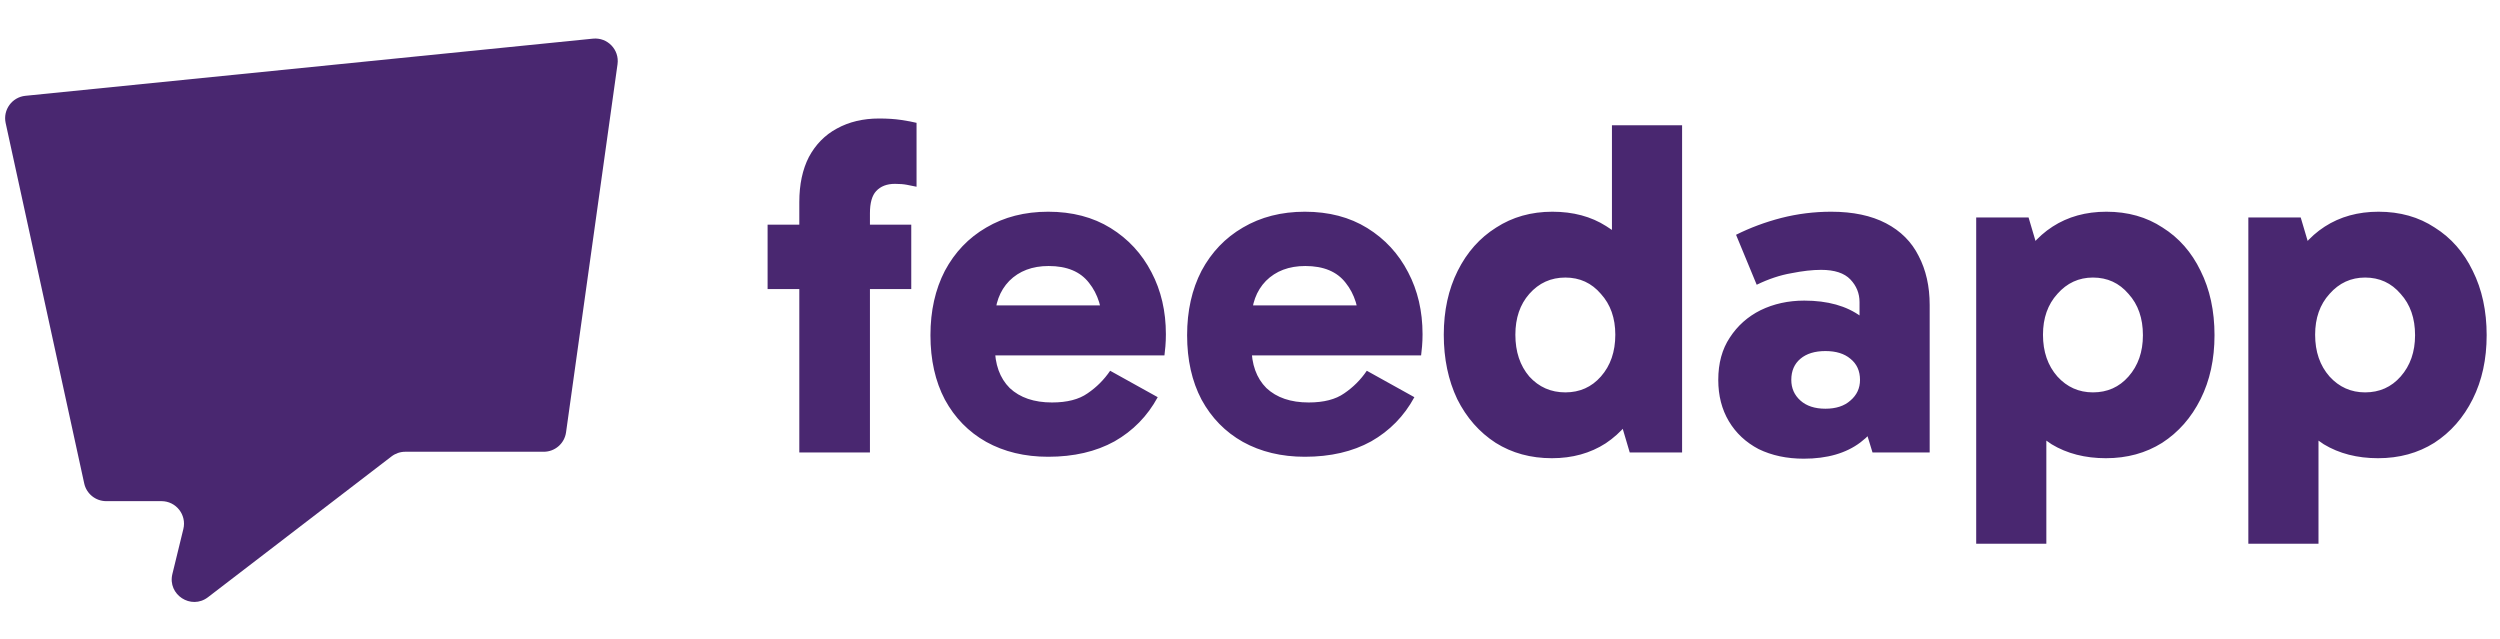
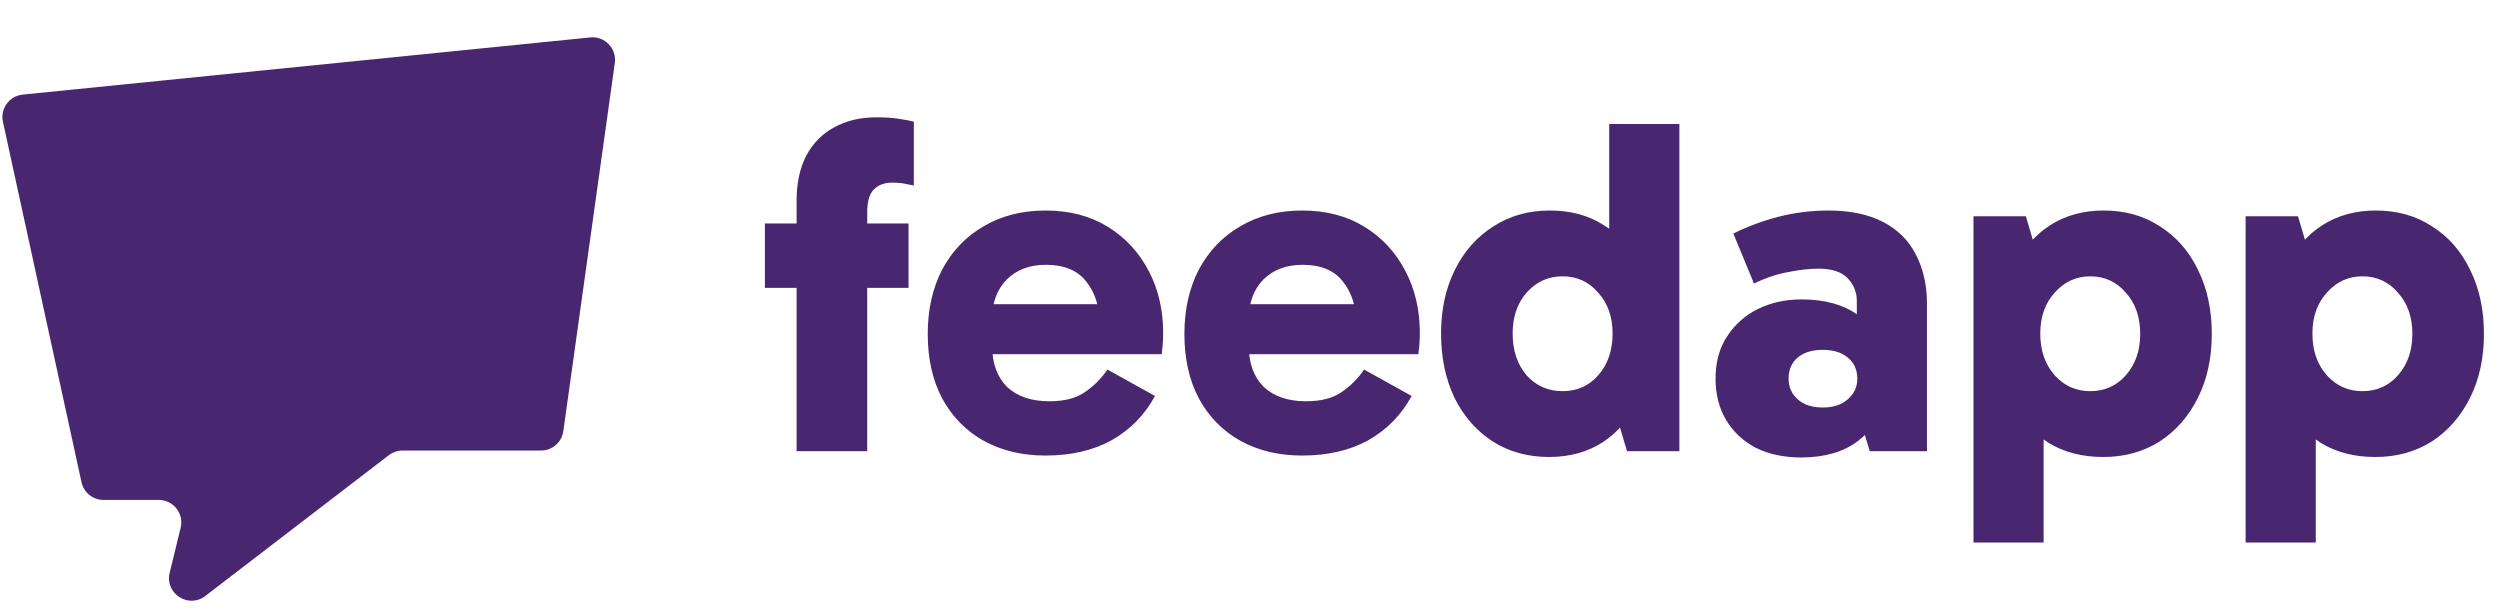
- <svg xmlns="http://www.w3.org/2000/svg" width="333" height="85" viewBox="0 0 333 85" fill="none">
-   <path d="M106.468 60.265V26.921C106.468 24.574 106.894 22.569 107.748 20.905C108.644 19.241 109.881 17.982 111.46 17.129C113.081 16.233 114.958 15.785 117.092 15.785C118.201 15.785 119.182 15.849 120.036 15.977C120.889 16.105 121.572 16.233 122.084 16.361V24.873C121.7 24.788 121.273 24.702 120.804 24.617C120.377 24.532 119.844 24.489 119.204 24.489C118.137 24.489 117.305 24.809 116.708 25.449C116.153 26.046 115.876 27.028 115.876 28.393V60.265H106.468ZM121.38 38.505H102.244V29.929H121.38V38.505ZM139.616 60.841C136.501 60.841 133.749 60.18 131.36 58.857C129.013 57.534 127.178 55.657 125.856 53.225C124.576 50.793 123.936 47.934 123.936 44.649C123.936 41.406 124.576 38.548 125.856 36.073C127.178 33.598 129.013 31.678 131.36 30.313C133.749 28.905 136.501 28.201 139.616 28.201C142.816 28.201 145.589 28.926 147.936 30.377C150.282 31.828 152.096 33.79 153.376 36.265C154.656 38.697 155.296 41.449 155.296 44.521C155.296 45.076 155.274 45.609 155.232 46.121C155.189 46.633 155.146 47.038 155.104 47.337H131.232V40.681H147.936L146.848 43.433C146.848 41.086 146.25 39.166 145.056 37.673C143.904 36.18 142.112 35.433 139.68 35.433C137.504 35.433 135.754 36.094 134.432 37.417C133.152 38.74 132.512 40.489 132.512 42.665V46.185C132.512 48.532 133.173 50.366 134.496 51.689C135.861 52.969 137.738 53.609 140.128 53.609C142.133 53.609 143.712 53.204 144.864 52.393C146.058 51.582 147.061 50.58 147.872 49.385L154.208 52.905C152.842 55.422 150.922 57.385 148.448 58.793C145.973 60.158 143.029 60.841 139.616 60.841ZM173.803 60.841C170.689 60.841 167.937 60.18 165.547 58.857C163.201 57.534 161.366 55.657 160.043 53.225C158.763 50.793 158.123 47.934 158.123 44.649C158.123 41.406 158.763 38.548 160.043 36.073C161.366 33.598 163.201 31.678 165.547 30.313C167.937 28.905 170.689 28.201 173.803 28.201C177.003 28.201 179.777 28.926 182.123 30.377C184.47 31.828 186.283 33.79 187.563 36.265C188.843 38.697 189.483 41.449 189.483 44.521C189.483 45.076 189.462 45.609 189.419 46.121C189.377 46.633 189.334 47.038 189.291 47.337H165.419V40.681H182.123L181.035 43.433C181.035 41.086 180.438 39.166 179.243 37.673C178.091 36.18 176.299 35.433 173.867 35.433C171.691 35.433 169.942 36.094 168.619 37.417C167.339 38.74 166.699 40.489 166.699 42.665V46.185C166.699 48.532 167.361 50.366 168.683 51.689C170.049 52.969 171.926 53.609 174.315 53.609C176.321 53.609 177.899 53.204 179.051 52.393C180.246 51.582 181.249 50.58 182.059 49.385L188.395 52.905C187.03 55.422 185.11 57.385 182.635 58.793C180.161 60.158 177.217 60.841 173.803 60.841ZM206.711 61.033C203.895 61.033 201.399 60.35 199.223 58.985C197.047 57.577 195.34 55.636 194.103 53.161C192.908 50.644 192.311 47.785 192.311 44.585C192.311 41.385 192.929 38.548 194.167 36.073C195.404 33.598 197.111 31.678 199.287 30.313C201.463 28.905 203.959 28.201 206.775 28.201C209.548 28.201 211.937 28.841 213.943 30.121C215.991 31.358 217.569 33.193 218.679 35.625C219.831 38.057 220.407 41.044 220.407 44.585C220.407 47.956 219.831 50.878 218.679 53.353C217.527 55.785 215.927 57.684 213.879 59.049C211.831 60.372 209.441 61.033 206.711 61.033ZM208.503 52.265C210.423 52.265 212.001 51.561 213.239 50.153C214.519 48.702 215.159 46.846 215.159 44.585C215.159 42.366 214.519 40.553 213.239 39.145C212.001 37.694 210.423 36.969 208.503 36.969C206.583 36.969 204.983 37.694 203.703 39.145C202.465 40.553 201.847 42.366 201.847 44.585C201.847 46.846 202.465 48.702 203.703 50.153C204.983 51.561 206.583 52.265 208.503 52.265ZM217.079 60.265L214.711 52.265H215.287V37.673H214.711V16.681H224.055V60.265H217.079ZM240.265 61.097C238.004 61.097 235.999 60.67 234.249 59.817C232.543 58.921 231.22 57.684 230.281 56.105C229.343 54.526 228.873 52.692 228.873 50.601C228.873 48.382 229.385 46.505 230.409 44.969C231.433 43.39 232.799 42.174 234.505 41.321C236.255 40.468 238.196 40.041 240.329 40.041C243.444 40.041 245.961 40.745 247.881 42.153C249.801 43.561 251.081 45.588 251.721 48.233L247.689 47.529V40.233C247.689 39.081 247.284 38.078 246.473 37.225C245.663 36.372 244.361 35.945 242.569 35.945C241.417 35.945 240.095 36.094 238.601 36.393C237.108 36.649 235.572 37.161 233.993 37.929L231.241 31.273C233.119 30.334 235.124 29.588 237.257 29.033C239.433 28.478 241.652 28.201 243.913 28.201C246.815 28.201 249.247 28.713 251.209 29.737C253.172 30.761 254.623 32.212 255.561 34.089C256.543 35.966 257.033 38.142 257.033 40.617V60.265H249.417L247.561 54.185L251.721 52.905C251.039 55.465 249.737 57.47 247.817 58.921C245.897 60.372 243.38 61.097 240.265 61.097ZM243.145 54.441C244.553 54.441 245.663 54.078 246.473 53.353C247.327 52.628 247.753 51.71 247.753 50.601C247.753 49.406 247.327 48.468 246.473 47.785C245.663 47.102 244.553 46.761 243.145 46.761C241.737 46.761 240.628 47.102 239.817 47.785C239.007 48.468 238.601 49.406 238.601 50.601C238.601 51.71 239.007 52.628 239.817 53.353C240.628 54.078 241.737 54.441 243.145 54.441ZM280.509 61.033C277.736 61.033 275.325 60.414 273.277 59.177C271.272 57.897 269.715 56.041 268.605 53.609C267.496 51.177 266.941 48.19 266.941 44.649C266.941 41.236 267.496 38.313 268.605 35.881C269.757 33.406 271.357 31.508 273.405 30.185C275.453 28.862 277.843 28.201 280.573 28.201C283.432 28.201 285.928 28.905 288.061 30.313C290.237 31.678 291.923 33.598 293.117 36.073C294.355 38.548 294.973 41.406 294.973 44.649C294.973 47.849 294.355 50.686 293.117 53.161C291.88 55.636 290.173 57.577 287.997 58.985C285.821 60.35 283.325 61.033 280.509 61.033ZM263.229 72.425V28.969H270.205L272.573 36.969H271.997V51.561H272.573V72.425H263.229ZM278.781 52.265C280.701 52.265 282.28 51.561 283.517 50.153C284.797 48.702 285.437 46.868 285.437 44.649C285.437 42.388 284.797 40.553 283.517 39.145C282.28 37.694 280.701 36.969 278.781 36.969C276.904 36.969 275.325 37.694 274.045 39.145C272.765 40.553 272.125 42.366 272.125 44.585C272.125 46.846 272.765 48.702 274.045 50.153C275.325 51.561 276.904 52.265 278.781 52.265ZM316.759 61.033C313.986 61.033 311.575 60.414 309.527 59.177C307.522 57.897 305.965 56.041 304.855 53.609C303.746 51.177 303.191 48.19 303.191 44.649C303.191 41.236 303.746 38.313 304.855 35.881C306.007 33.406 307.607 31.508 309.655 30.185C311.703 28.862 314.093 28.201 316.823 28.201C319.682 28.201 322.178 28.905 324.311 30.313C326.487 31.678 328.173 33.598 329.367 36.073C330.605 38.548 331.223 41.406 331.223 44.649C331.223 47.849 330.605 50.686 329.367 53.161C328.13 55.636 326.423 57.577 324.247 58.985C322.071 60.35 319.575 61.033 316.759 61.033ZM299.479 72.425V28.969H306.455L308.823 36.969H308.247V51.561H308.823V72.425H299.479ZM315.031 52.265C316.951 52.265 318.53 51.561 319.767 50.153C321.047 48.702 321.687 46.868 321.687 44.649C321.687 42.388 321.047 40.553 319.767 39.145C318.53 37.694 316.951 36.969 315.031 36.969C313.154 36.969 311.575 37.694 310.295 39.145C309.015 40.553 308.375 42.366 308.375 44.585C308.375 46.846 309.015 48.702 310.295 50.153C311.575 51.561 313.154 52.265 315.031 52.265Z" fill="#492770" />
-   <path d="M11.217 64.392L0.753 16.385C0.371 14.634 1.6 12.941 3.383 12.761L78.983 5.148C80.918 4.953 82.524 6.622 82.255 8.548L75.397 57.589C75.19 59.071 73.922 60.174 72.426 60.174H53.978C53.318 60.174 52.676 60.392 52.152 60.794L27.702 79.55C25.454 81.274 22.29 79.21 22.961 76.459L24.423 70.464C24.884 68.574 23.453 66.753 21.509 66.753H14.149C12.738 66.753 11.518 65.77 11.217 64.392Z" fill="#492770" />
+ <svg xmlns="http://www.w3.org/2000/svg" width="333" height="81" viewBox="0 0 333 81" fill="none">
+   <path d="M106.106 60.104V26.76C106.106 24.413 106.533 22.408 107.386 20.744C108.282 19.08 109.52 17.821 111.098 16.968C112.72 16.072 114.597 15.624 116.73 15.624C117.84 15.624 118.821 15.688 119.674 15.816C120.528 15.944 121.21 16.072 121.722 16.2V24.712C121.338 24.626 120.912 24.541 120.442 24.456C120.016 24.37 119.482 24.328 118.842 24.328C117.776 24.328 116.944 24.648 116.346 25.288C115.792 25.885 115.514 26.866 115.514 28.232V60.104H106.106ZM121.018 38.344H101.882V29.768H121.018V38.344ZM139.254 60.68C136.14 60.68 133.388 60.018 130.998 58.696C128.652 57.373 126.817 55.496 125.494 53.064C124.214 50.632 123.574 47.773 123.574 44.488C123.574 41.245 124.214 38.386 125.494 35.912C126.817 33.437 128.652 31.517 130.998 30.152C133.388 28.744 136.14 28.04 139.254 28.04C142.454 28.04 145.228 28.765 147.574 30.216C149.921 31.666 151.734 33.629 153.014 36.104C154.294 38.536 154.934 41.288 154.934 44.36C154.934 44.914 154.913 45.448 154.87 45.96C154.828 46.472 154.785 46.877 154.742 47.176H130.87V40.52H147.574L146.486 43.272C146.486 40.925 145.889 39.005 144.694 37.512C143.542 36.018 141.75 35.272 139.318 35.272C137.142 35.272 135.393 35.933 134.07 37.256C132.79 38.578 132.15 40.328 132.15 42.504V46.024C132.15 48.37 132.812 50.205 134.134 51.528C135.5 52.808 137.377 53.448 139.766 53.448C141.772 53.448 143.35 53.042 144.502 52.232C145.697 51.421 146.7 50.418 147.51 49.224L153.846 52.744C152.481 55.261 150.561 57.224 148.086 58.632C145.612 59.997 142.668 60.68 139.254 60.68ZM173.442 60.68C170.327 60.68 167.575 60.018 165.186 58.696C162.839 57.373 161.004 55.496 159.682 53.064C158.402 50.632 157.762 47.773 157.762 44.488C157.762 41.245 158.402 38.386 159.682 35.912C161.004 33.437 162.839 31.517 165.186 30.152C167.575 28.744 170.327 28.04 173.442 28.04C176.642 28.04 179.415 28.765 181.762 30.216C184.108 31.666 185.922 33.629 187.202 36.104C188.482 38.536 189.122 41.288 189.122 44.36C189.122 44.914 189.1 45.448 189.058 45.96C189.015 46.472 188.972 46.877 188.93 47.176H165.058V40.52H181.762L180.674 43.272C180.674 40.925 180.076 39.005 178.882 37.512C177.73 36.018 175.938 35.272 173.506 35.272C171.33 35.272 169.58 35.933 168.258 37.256C166.978 38.578 166.338 40.328 166.338 42.504V46.024C166.338 48.37 166.999 50.205 168.322 51.528C169.687 52.808 171.564 53.448 173.954 53.448C175.959 53.448 177.538 53.042 178.69 52.232C179.884 51.421 180.887 50.418 181.698 49.224L188.034 52.744C186.668 55.261 184.748 57.224 182.274 58.632C179.799 59.997 176.855 60.68 173.442 60.68ZM206.349 60.872C203.533 60.872 201.037 60.189 198.861 58.824C196.685 57.416 194.979 55.474 193.741 53C192.547 50.482 191.949 47.624 191.949 44.424C191.949 41.224 192.568 38.386 193.805 35.912C195.043 33.437 196.749 31.517 198.925 30.152C201.101 28.744 203.597 28.04 206.413 28.04C209.187 28.04 211.576 28.68 213.581 29.96C215.629 31.197 217.208 33.032 218.317 35.464C219.469 37.896 220.045 40.882 220.045 44.424C220.045 47.794 219.469 50.717 218.317 53.192C217.165 55.624 215.565 57.522 213.517 58.888C211.469 60.21 209.08 60.872 206.349 60.872ZM208.141 52.104C210.061 52.104 211.64 51.4 212.877 49.992C214.157 48.541 214.797 46.685 214.797 44.424C214.797 42.205 214.157 40.392 212.877 38.984C211.64 37.533 210.061 36.808 208.141 36.808C206.221 36.808 204.621 37.533 203.341 38.984C202.104 40.392 201.485 42.205 201.485 44.424C201.485 46.685 202.104 48.541 203.341 49.992C204.621 51.4 206.221 52.104 208.141 52.104ZM216.717 60.104L214.349 52.104H214.925V37.512H214.349V16.52H223.693V60.104H216.717ZM239.904 60.936C237.642 60.936 235.637 60.509 233.888 59.656C232.181 58.76 230.858 57.522 229.92 55.944C228.981 54.365 228.512 52.53 228.512 50.44C228.512 48.221 229.024 46.344 230.048 44.808C231.072 43.229 232.437 42.013 234.144 41.16C235.893 40.306 237.834 39.88 239.968 39.88C243.082 39.88 245.6 40.584 247.52 41.992C249.44 43.4 250.72 45.426 251.36 48.072L247.328 47.368V40.072C247.328 38.92 246.922 37.917 246.112 37.064C245.301 36.21 244 35.784 242.208 35.784C241.056 35.784 239.733 35.933 238.24 36.232C236.746 36.488 235.21 37 233.632 37.768L230.88 31.112C232.757 30.173 234.762 29.426 236.896 28.872C239.072 28.317 241.29 28.04 243.552 28.04C246.453 28.04 248.885 28.552 250.848 29.576C252.81 30.6 254.261 32.05 255.2 33.928C256.181 35.805 256.672 37.981 256.672 40.456V60.104H249.056L247.2 54.024L251.36 52.744C250.677 55.304 249.376 57.309 247.456 58.76C245.536 60.21 243.018 60.936 239.904 60.936ZM242.784 54.28C244.192 54.28 245.301 53.917 246.112 53.192C246.965 52.466 247.392 51.549 247.392 50.44C247.392 49.245 246.965 48.306 246.112 47.624C245.301 46.941 244.192 46.6 242.784 46.6C241.376 46.6 240.266 46.941 239.456 47.624C238.645 48.306 238.24 49.245 238.24 50.44C238.24 51.549 238.645 52.466 239.456 53.192C240.266 53.917 241.376 54.28 242.784 54.28ZM280.148 60.872C277.374 60.872 274.964 60.253 272.916 59.016C270.91 57.736 269.353 55.88 268.244 53.448C267.134 51.016 266.58 48.029 266.58 44.488C266.58 41.074 267.134 38.152 268.244 35.72C269.396 33.245 270.996 31.346 273.044 30.024C275.092 28.701 277.481 28.04 280.212 28.04C283.07 28.04 285.566 28.744 287.7 30.152C289.876 31.517 291.561 33.437 292.756 35.912C293.993 38.386 294.612 41.245 294.612 44.488C294.612 47.688 293.993 50.525 292.756 53C291.518 55.474 289.812 57.416 287.636 58.824C285.46 60.189 282.964 60.872 280.148 60.872ZM262.868 72.264V28.808H269.844L272.212 36.808H271.636V51.4H272.212V72.264H262.868ZM278.42 52.104C280.34 52.104 281.918 51.4 283.156 49.992C284.436 48.541 285.076 46.706 285.076 44.488C285.076 42.226 284.436 40.392 283.156 38.984C281.918 37.533 280.34 36.808 278.42 36.808C276.542 36.808 274.964 37.533 273.684 38.984C272.404 40.392 271.764 42.205 271.764 44.424C271.764 46.685 272.404 48.541 273.684 49.992C274.964 51.4 276.542 52.104 278.42 52.104ZM316.398 60.872C313.624 60.872 311.214 60.253 309.166 59.016C307.16 57.736 305.603 55.88 304.494 53.448C303.384 51.016 302.83 48.029 302.83 44.488C302.83 41.074 303.384 38.152 304.494 35.72C305.646 33.245 307.246 31.346 309.294 30.024C311.342 28.701 313.731 28.04 316.462 28.04C319.32 28.04 321.816 28.744 323.95 30.152C326.126 31.517 327.811 33.437 329.006 35.912C330.243 38.386 330.862 41.245 330.862 44.488C330.862 47.688 330.243 50.525 329.006 53C327.768 55.474 326.062 57.416 323.886 58.824C321.71 60.189 319.214 60.872 316.398 60.872ZM299.118 72.264V28.808H306.094L308.462 36.808H307.886V51.4H308.462V72.264H299.118ZM314.67 52.104C316.59 52.104 318.168 51.4 319.406 49.992C320.686 48.541 321.326 46.706 321.326 44.488C321.326 42.226 320.686 40.392 319.406 38.984C318.168 37.533 316.59 36.808 314.67 36.808C312.792 36.808 311.214 37.533 309.934 38.984C308.654 40.392 308.014 42.205 308.014 44.424C308.014 46.685 308.654 48.541 309.934 49.992C311.214 51.4 312.792 52.104 314.67 52.104Z" fill="#492770" />
+   <path d="M10.856 64.23L0.391 16.224C0.01 14.473 1.238 12.779 3.022 12.6L78.622 4.986C80.557 4.792 82.163 6.461 81.893 8.387L75.035 57.428C74.828 58.91 73.561 60.012 72.064 60.012H53.616C52.956 60.012 52.314 60.23 51.79 60.632L27.34 79.388C25.093 81.112 21.928 79.049 22.6 76.297L24.062 70.302C24.523 68.413 23.092 66.591 21.147 66.591H13.787C12.377 66.591 11.156 65.609 10.856 64.23Z" fill="#492770" />
</svg>
